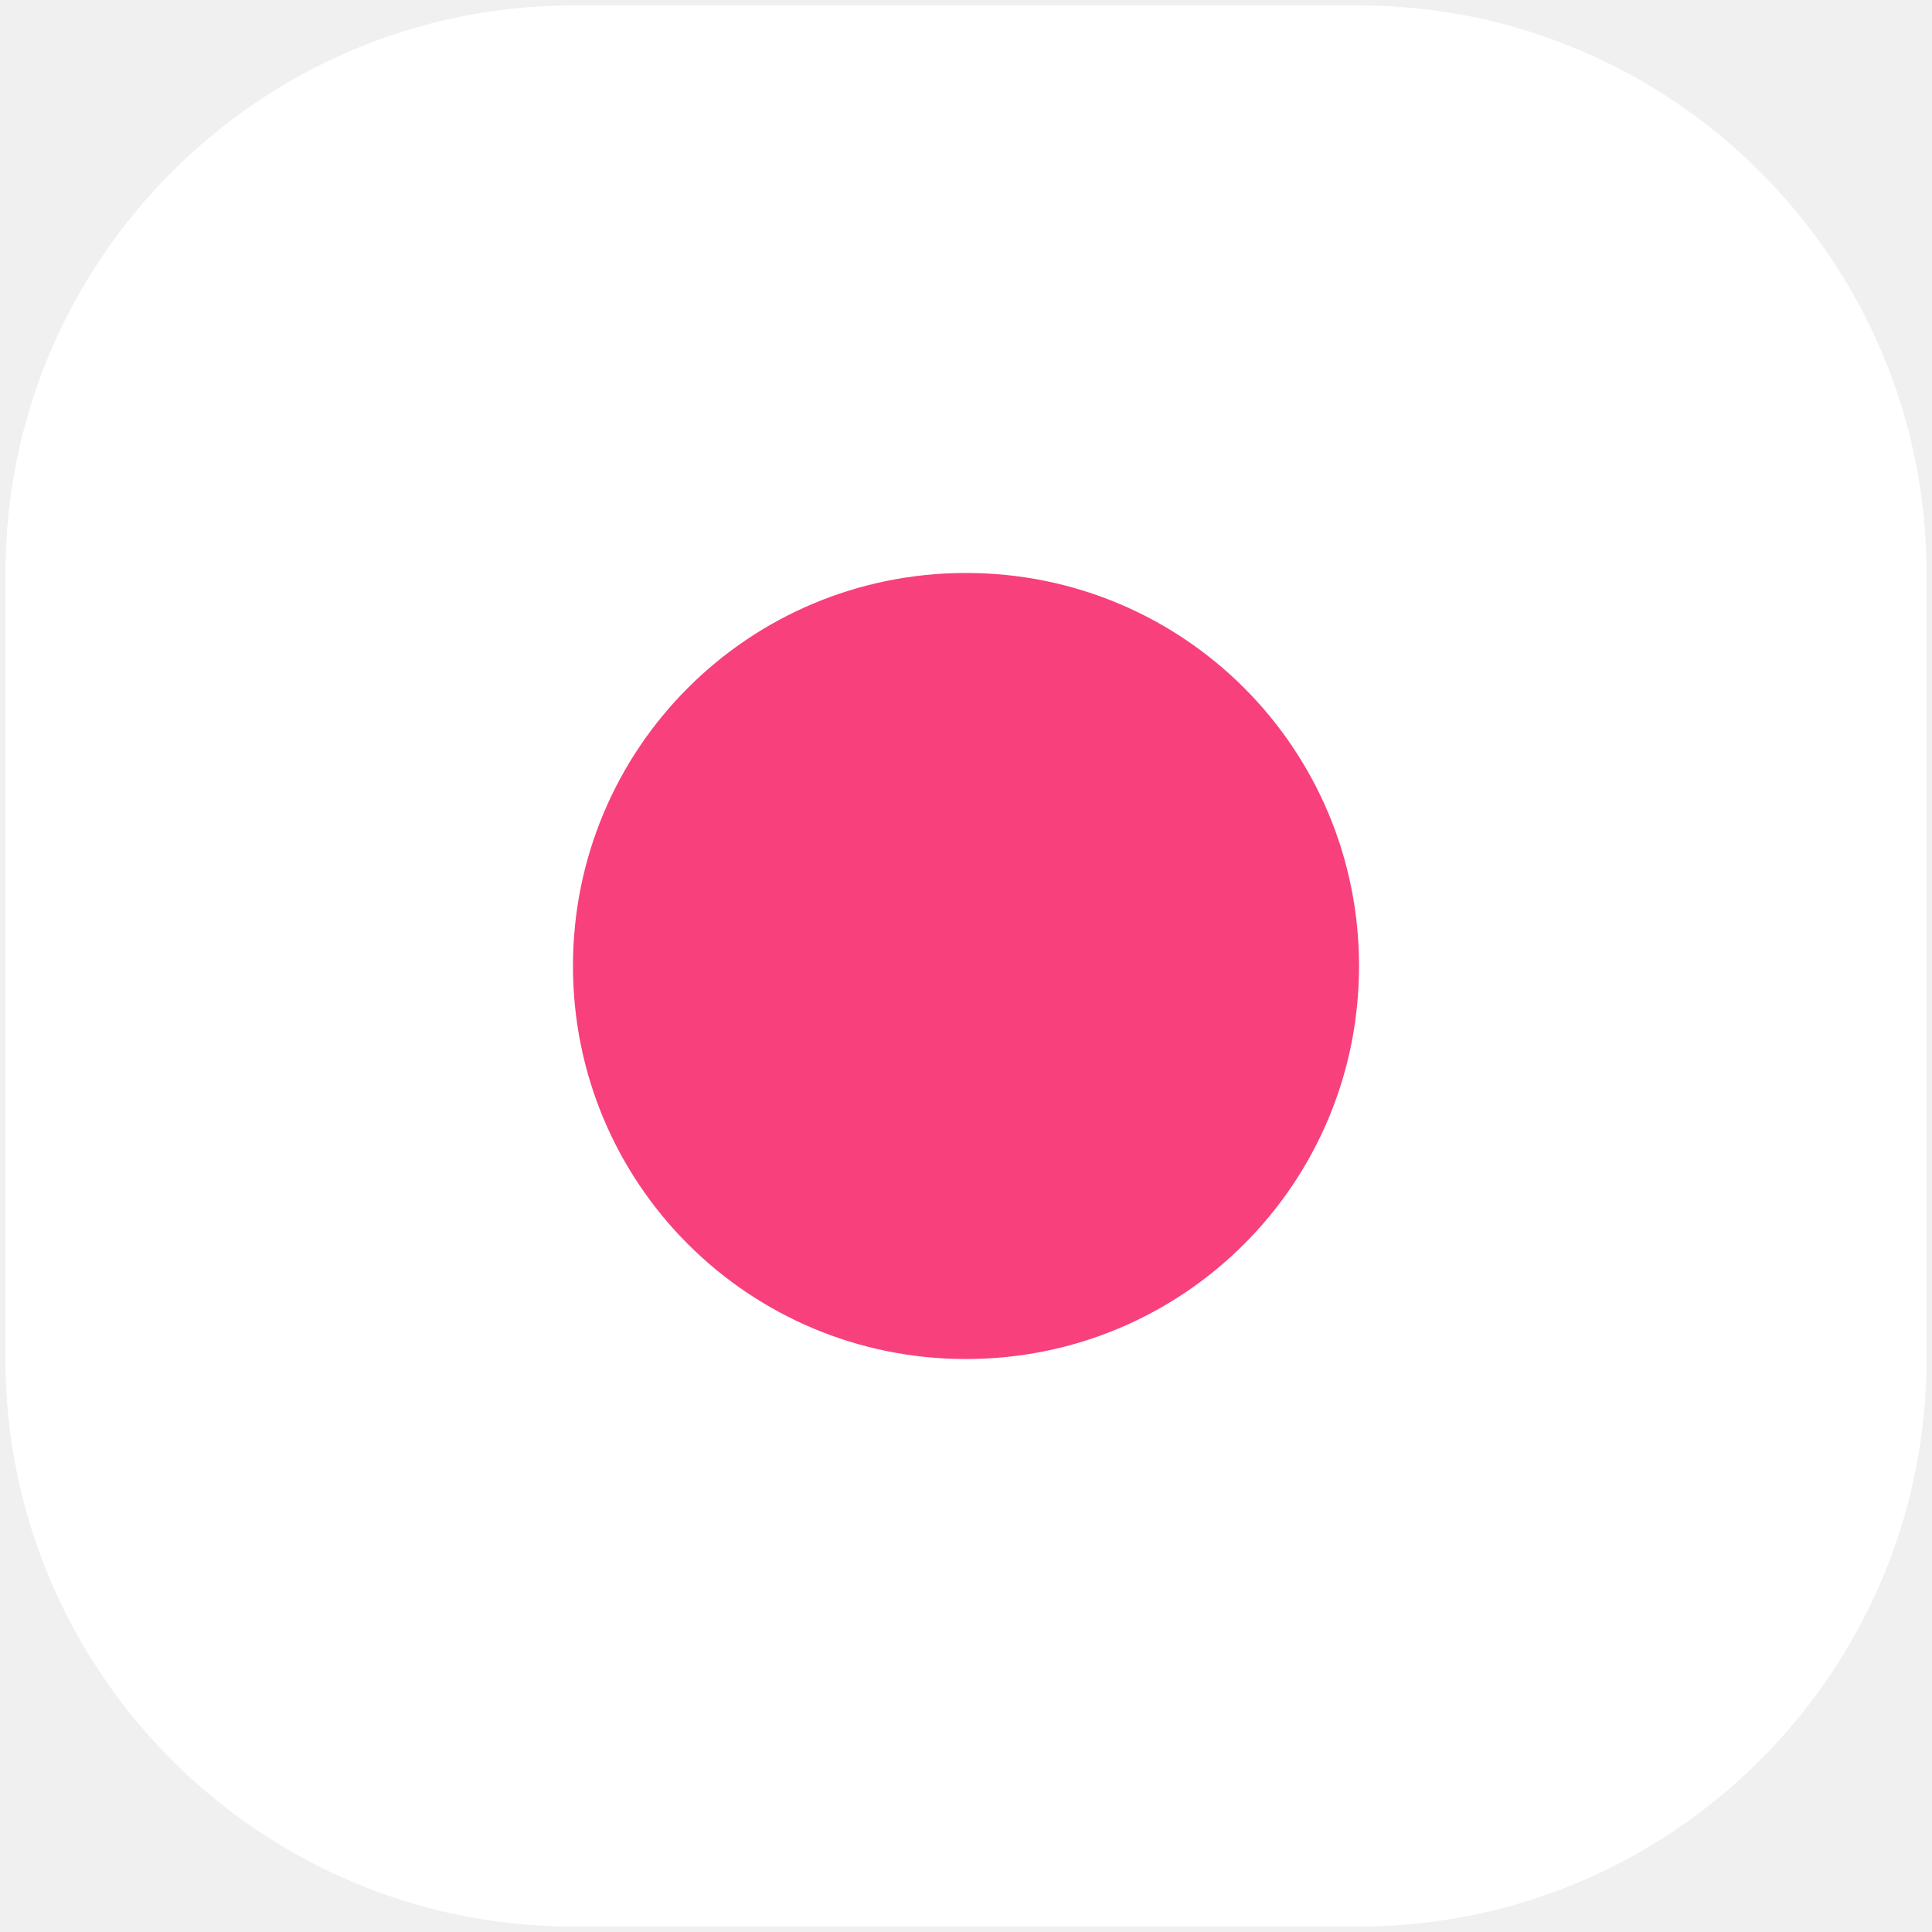
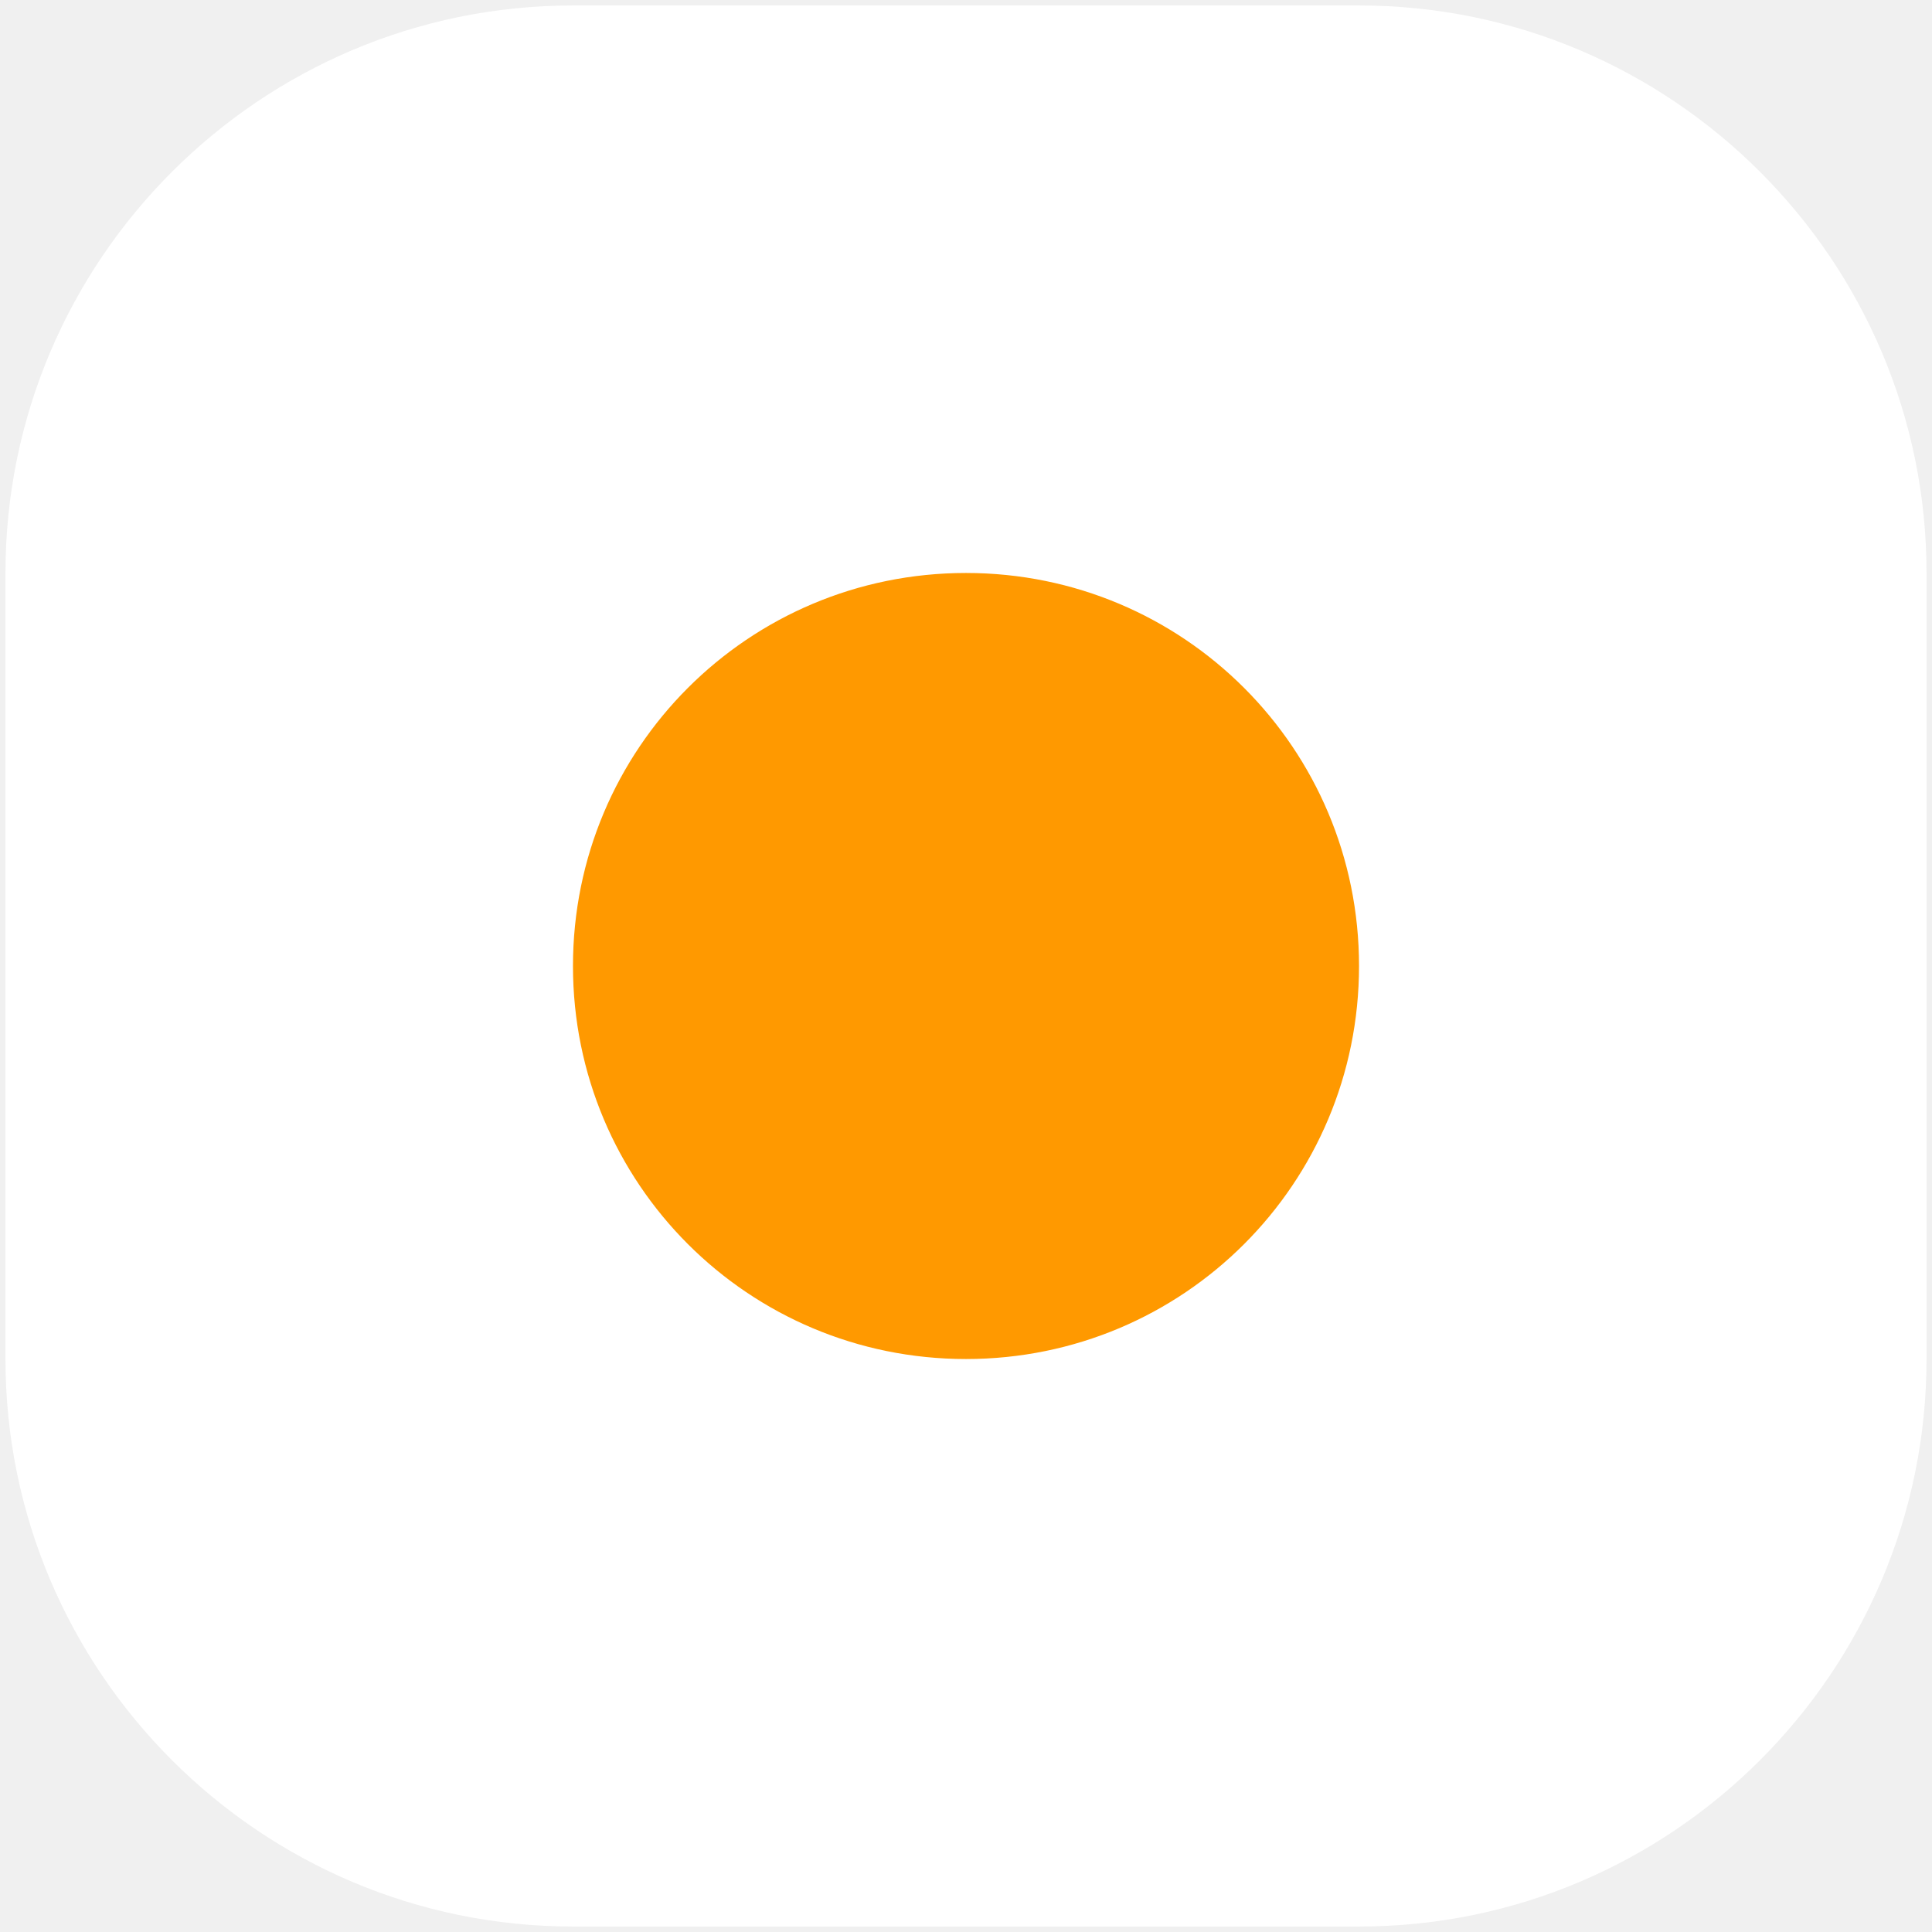
<svg xmlns="http://www.w3.org/2000/svg" width="65" height="65" viewBox="0 0 65 65" fill="transparent">
  <path d="M1 21C1 10.507 9.507 2 20 2H45C55.493 2 64 10.507 64 21V43C64 53.493 55.493 62 45 62H20C9.507 62 1 53.493 1 43V21Z" fill="#fff" />
-   <path d="M18 32.5C18 25.044 24.044 19 31.5 19H32.5C39.956 19 46 25.044 46 32.5V32.5C46 39.956 39.956 46 32.5 46H31.5C24.044 46 18 39.956 18 32.5V32.5Z" fill="#F8407C" />
+   <path d="M18 32.5C18 25.044 24.044 19 31.5 19H32.5C39.956 19 46 25.044 46 32.5V32.5C46 39.956 39.956 46 32.5 46H31.5C24.044 46 18 39.956 18 32.5V32.5Z" fill="#ff9900" />
  <path d="M19.277 0.184C8.75 0.184 0.184 8.75 0.184 19.277V45.723C0.184 56.25 8.75 64.816 19.277 64.816H45.723C56.25 64.816 64.816 56.25 64.816 45.723V19.277C64.816 8.75 56.25 0.184 45.723 0.184H19.277ZM19.277 3.121H45.723C54.66 3.121 61.879 10.34 61.879 19.277V45.723C61.879 54.66 54.66 61.879 45.723 61.879H19.277C10.34 61.879 3.121 54.66 3.121 45.723V19.277C3.121 10.34 10.34 3.121 19.277 3.121ZM50.129 11.934C48.504 11.934 47.191 13.25 47.191 14.871C47.191 16.496 48.504 17.809 50.129 17.809C51.75 17.809 53.066 16.496 53.066 14.871C53.066 13.25 51.75 11.934 50.129 11.934ZM32.5 16.34C23.594 16.34 16.34 23.594 16.34 32.5C16.34 41.406 23.594 48.66 32.5 48.66C41.406 48.66 48.66 41.406 48.66 32.5C48.66 23.594 41.406 16.34 32.5 16.34ZM32.5 19.277C39.82 19.277 45.723 25.18 45.723 32.5C45.723 39.82 39.82 45.723 32.5 45.723C25.18 45.723 19.277 39.82 19.277 32.5C19.277 25.18 25.18 19.277 32.5 19.277Z" fill="white" />
</svg>
